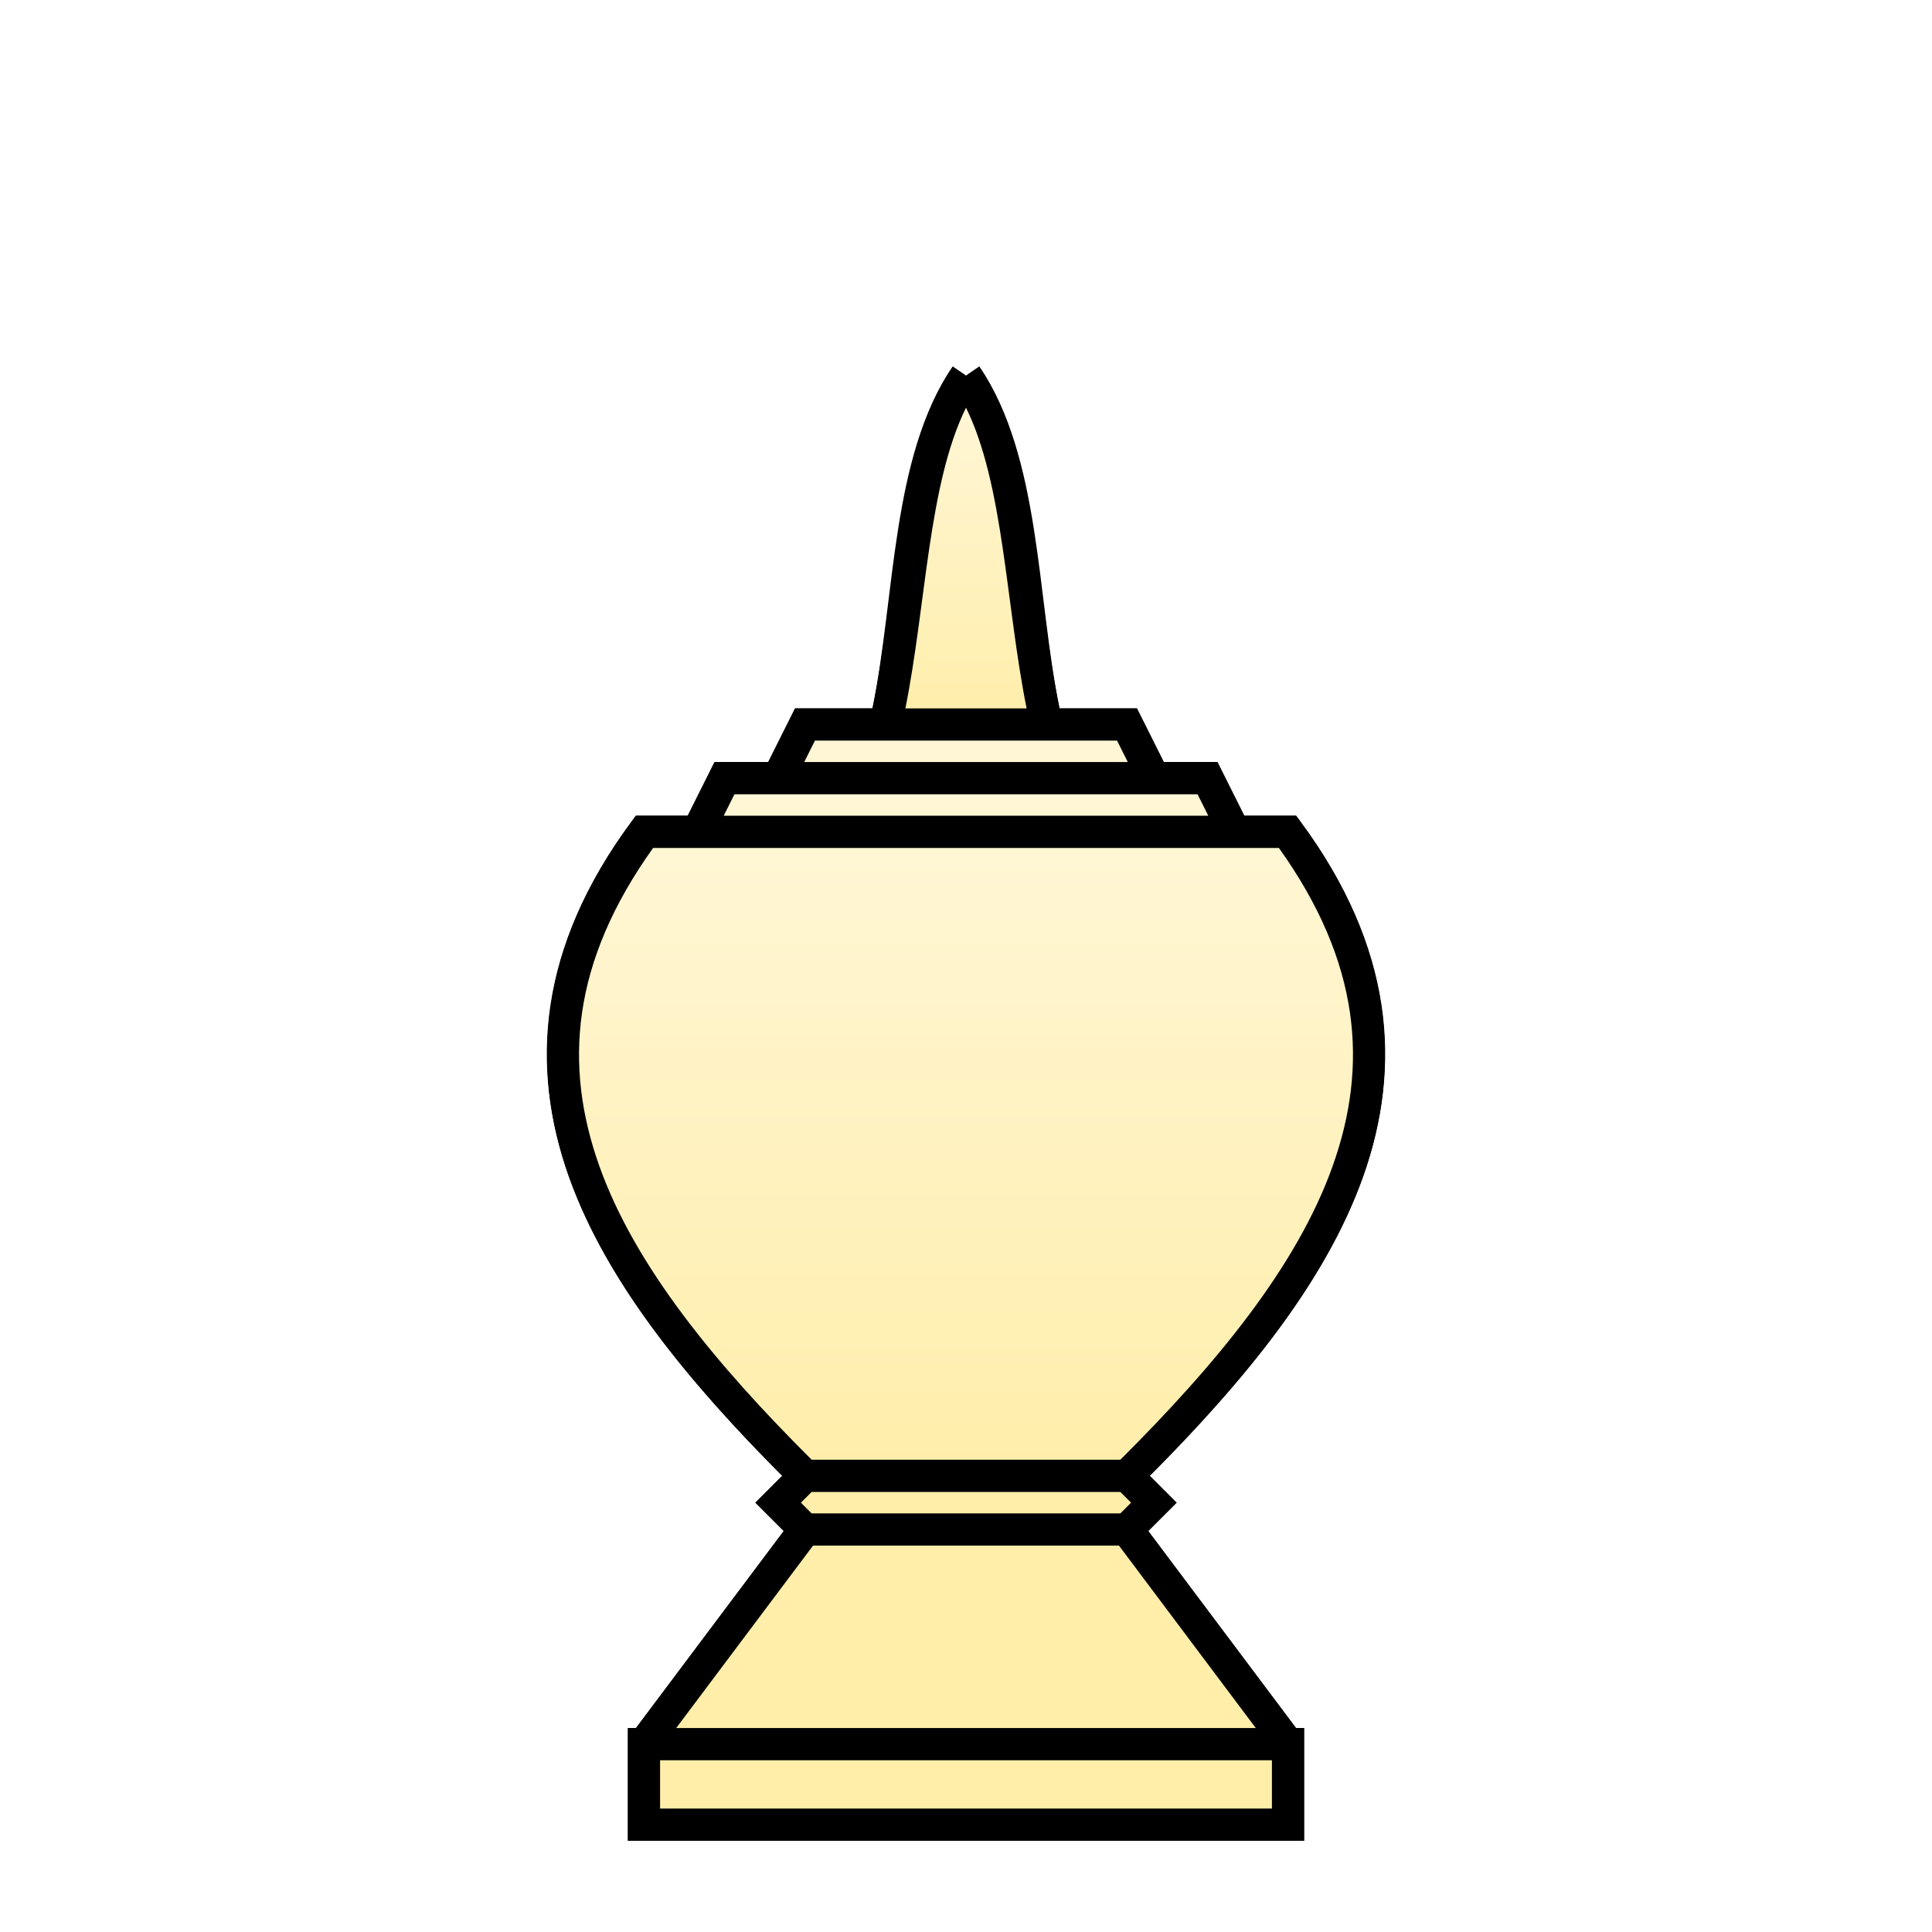
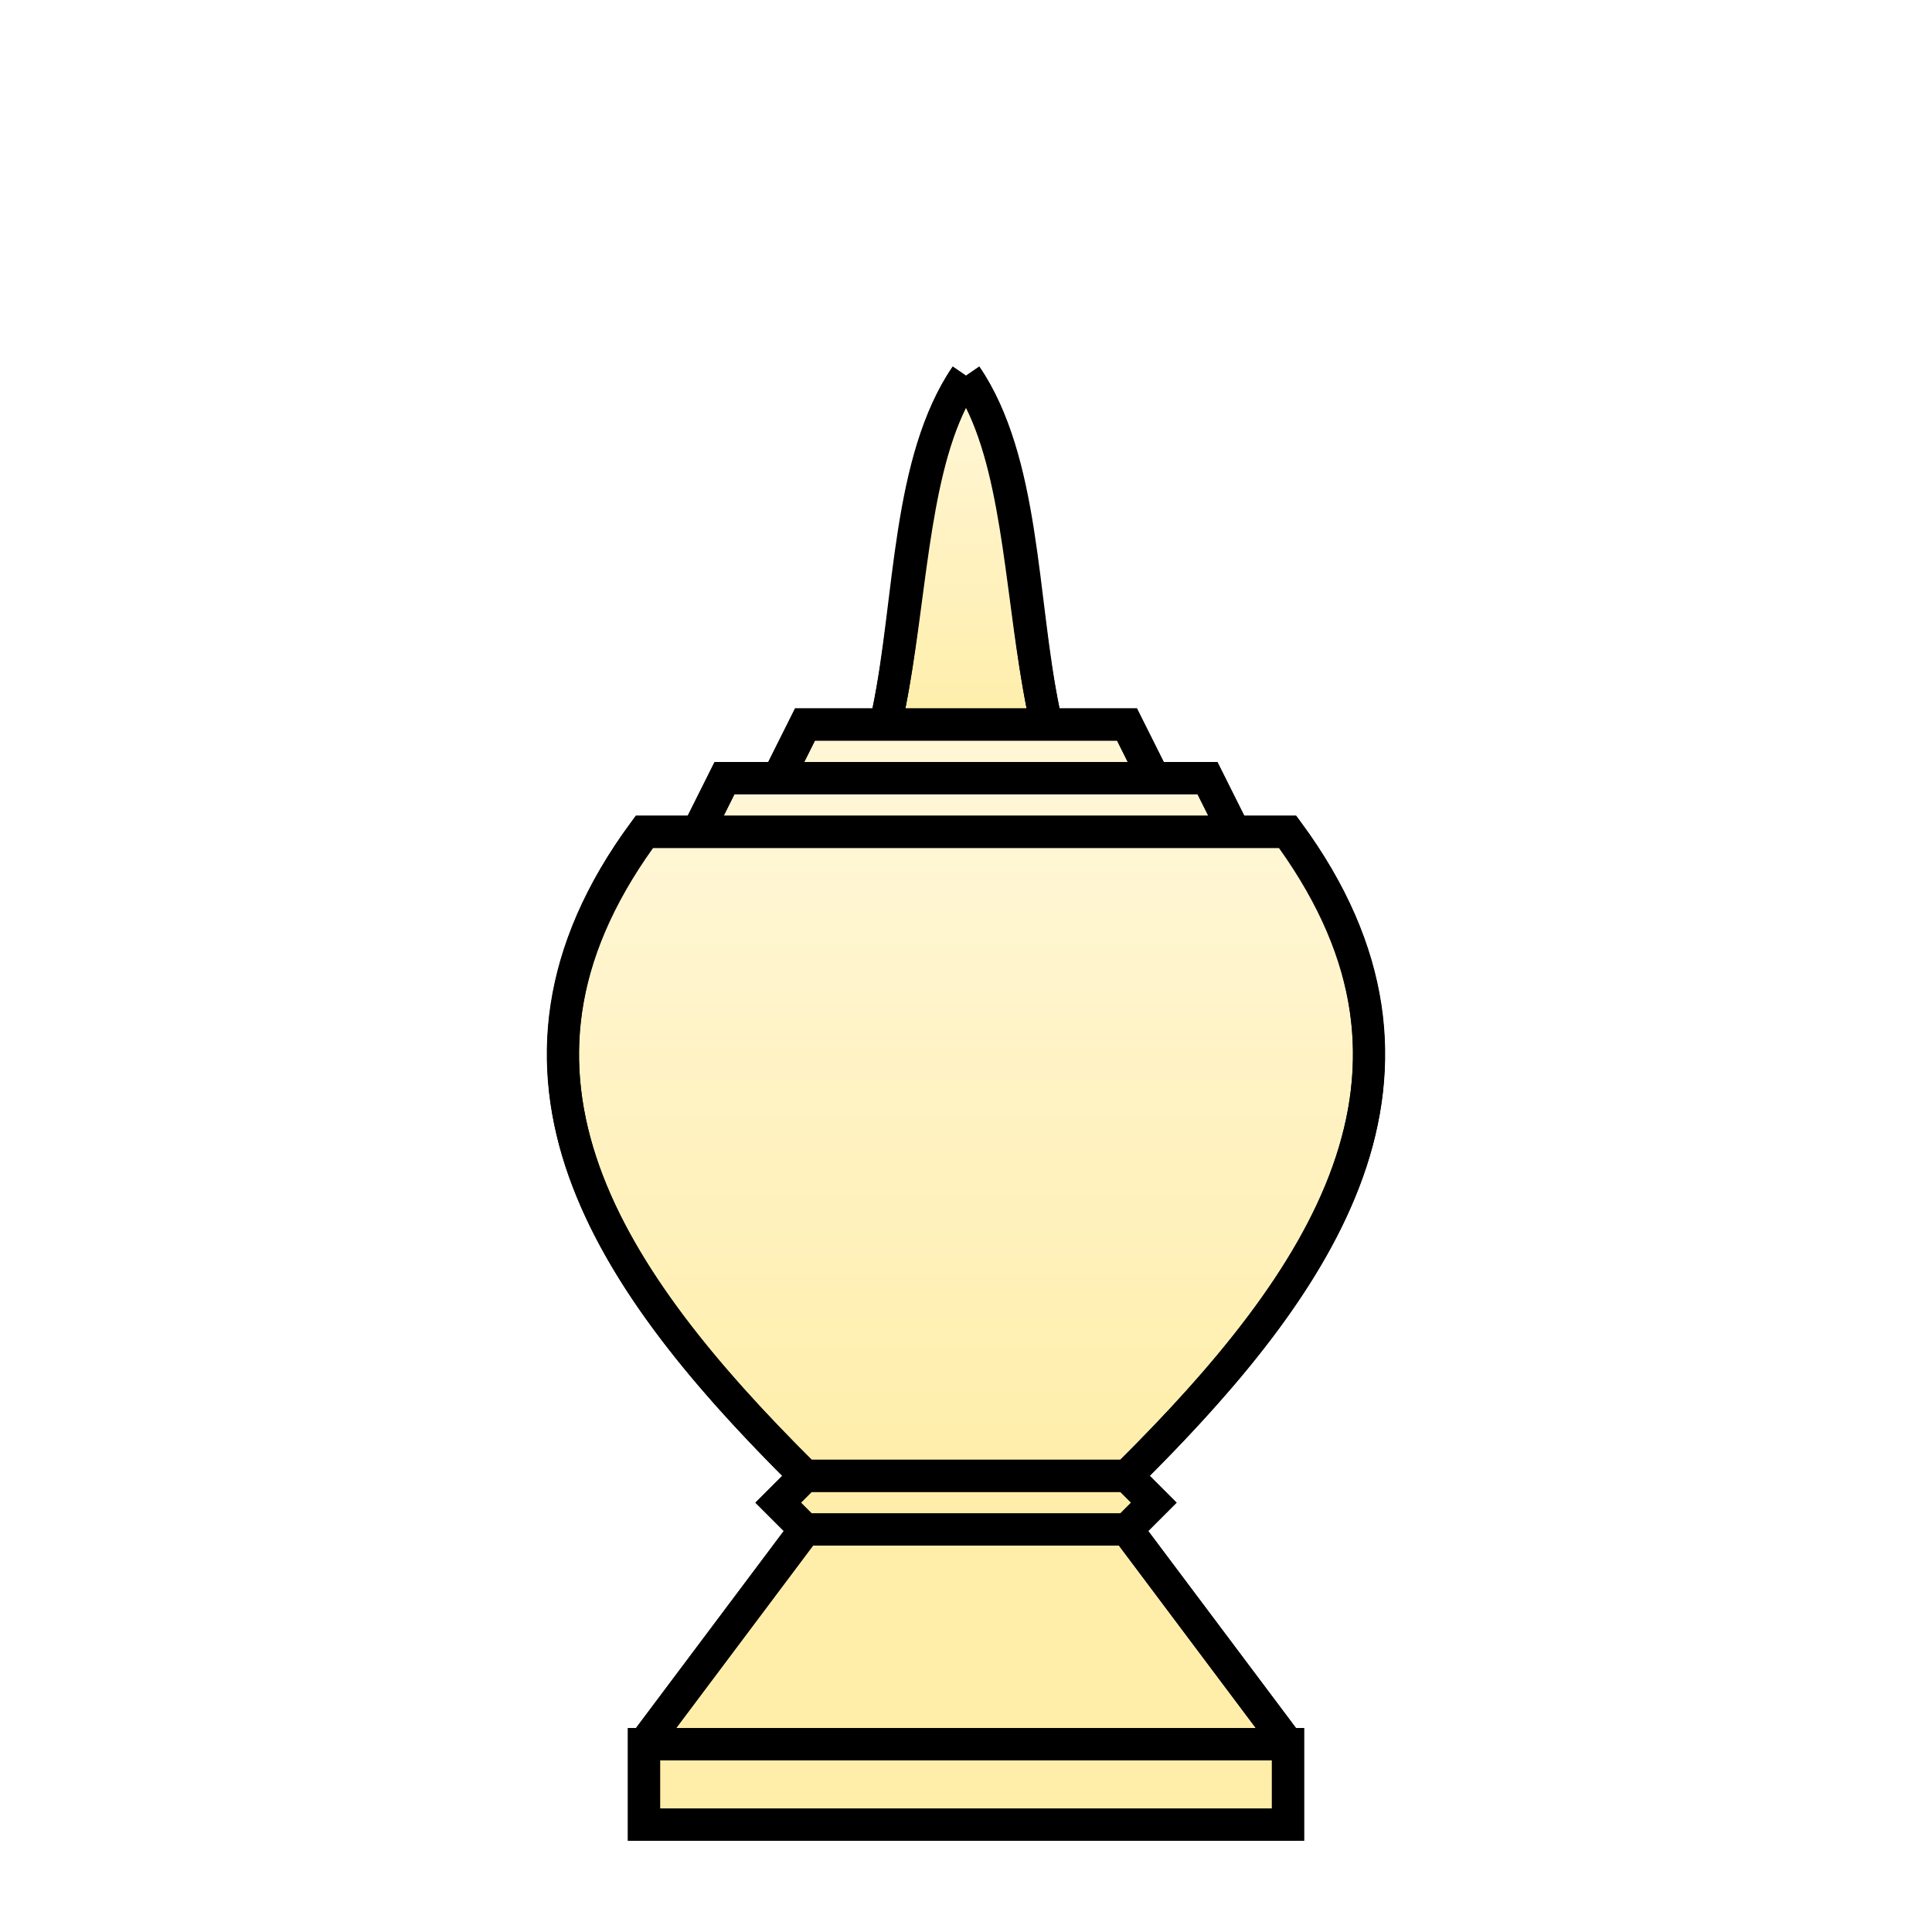
<svg xmlns="http://www.w3.org/2000/svg" xmlns:xlink="http://www.w3.org/1999/xlink" width="360" height="360" viewBox="0 0 95.25 95.25" version="1.1" id="svg8" enable-background="new">
  <defs id="defs2">
    <linearGradient id="linearGradient2528">
      <stop style="stop-color:#fff6d5;stop-opacity:1" offset="0" id="stop2524" />
      <stop style="stop-color:#ffeeaa;stop-opacity:1" offset="1" id="stop2526" />
    </linearGradient>
    <linearGradient id="linearGradient2520">
      <stop style="stop-color:#fff6d5;stop-opacity:1;" offset="0" id="stop2516" />
      <stop style="stop-color:#ffeeaa;stop-opacity:1" offset="1" id="stop2518" />
    </linearGradient>
    <linearGradient xlink:href="#linearGradient2520" id="linearGradient2522" x1="180" y1="155" x2="180" y2="275" gradientUnits="userSpaceOnUse" />
    <linearGradient xlink:href="#linearGradient2528" id="linearGradient2530" x1="180" y1="75" x2="180" y2="135" gradientUnits="userSpaceOnUse" />
  </defs>
  <g id="layer4" style="display:inline">
    <path style="color:#000000;font-style:normal;font-variant:normal;font-weight:normal;font-stretch:normal;font-size:medium;line-height:normal;font-family:sans-serif;font-variant-ligatures:normal;font-variant-position:normal;font-variant-caps:normal;font-variant-numeric:normal;font-variant-alternates:normal;font-feature-settings:normal;text-indent:0;text-align:start;text-decoration:none;text-decoration-line:none;text-decoration-style:solid;text-decoration-color:#000000;letter-spacing:normal;word-spacing:normal;text-transform:none;writing-mode:lr-tb;direction:ltr;text-orientation:mixed;dominant-baseline:auto;baseline-shift:baseline;text-anchor:start;white-space:normal;shape-padding:0;clip-rule:nonzero;display:inline;overflow:visible;visibility:visible;opacity:1;isolation:auto;mix-blend-mode:normal;color-interpolation:sRGB;color-interpolation-filters:linearRGB;solid-color:#000000;solid-opacity:1;vector-effect:none;fill:#000000;fill-opacity:1;fill-rule:nonzero;stroke:none;stroke-width:6;stroke-linecap:butt;stroke-linejoin:miter;stroke-miterlimit:4;stroke-dasharray:none;stroke-dashoffset:0;stroke-opacity:1;color-rendering:auto;image-rendering:auto;shape-rendering:auto;text-rendering:auto;enable-background:accumulate" d="m 177.527,68.305 c -11.501,16.796 -10.691,42.981 -14.963,63.699 h -14.418 l -5,9.994 h -10 l -5,10.002 h -9.66 l -0.9,1.219 c -17.052,23.126 -18.908,45.456 -11.561,66.074 7.062,19.817 22.225,38.13 39.734,55.707 l -5.002,5.002 5.283,5.279 -27.537,36.717 h -1.5 V 343 H 180 242.996 v -21.002 h -1.5 l -27.537,-36.717 5.283,-5.279 L 214.24,275 c 17.509,-17.577 32.673,-35.89 39.734,-55.707 7.347,-20.619 5.492,-42.948 -11.561,-66.074 L 241.514,152 h -9.66 l -5,-10.002 h -10 l -5,-9.994 H 197.436 C 193.164,111.285 193.973,85.101 182.473,68.305 L 180,70 Z" id="path2484" transform="scale(0.2645833)" />
+   </g>
+   <g id="layer5" style="display:inline">
+     <path style="color:#000000;font-style:normal;font-variant:normal;font-weight:normal;font-stretch:normal;font-size:medium;line-height:normal;font-family:sans-serif;font-variant-ligatures:normal;font-variant-position:normal;font-variant-caps:normal;font-variant-numeric:normal;font-variant-alternates:normal;font-feature-settings:normal;text-indent:0;text-align:start;text-decoration:none;text-decoration-line:none;text-decoration-style:solid;text-decoration-color:#000000;letter-spacing:normal;word-spacing:normal;text-transform:none;writing-mode:lr-tb;direction:ltr;text-orientation:mixed;dominant-baseline:auto;baseline-shift:baseline;text-anchor:start;white-space:normal;shape-padding:0;clip-rule:nonzero;display:inline;overflow:visible;visibility:visible;opacity:1;isolation:auto;mix-blend-mode:normal;color-interpolation:sRGB;color-interpolation-filters:linearRGB;solid-color:#000000;solid-opacity:1;vector-effect:none;fill:url(#linearGradient2530);fill-opacity:1;fill-rule:nonzero;stroke:none;stroke-width:6;stroke-linecap:butt;stroke-linejoin:miter;stroke-miterlimit:4;stroke-dasharray:none;stroke-dashoffset:0;stroke-opacity:1;color-rendering:auto;image-rendering:auto;shape-rendering:auto;text-rendering:auto;enable-background:accumulate" d="m 180,75.967 c 7.056,14.341 7.392,36.575 11.295,56.037 H 180 168.705 C 172.608,112.542 172.944,90.308 180,75.967 Z" id="path2482" transform="scale(0.2645833)" />
+     <path style="color:#000000;font-style:normal;font-variant:normal;font-weight:normal;font-stretch:normal;font-size:medium;line-height:normal;font-family:sans-serif;font-variant-ligatures:normal;font-variant-position:normal;font-variant-caps:normal;font-variant-numeric:normal;font-variant-alternates:normal;font-feature-settings:normal;text-indent:0;text-align:start;text-decoration:none;text-decoration-line:none;text-decoration-style:solid;text-decoration-color:#000000;letter-spacing:normal;word-spacing:normal;text-transform:none;writing-mode:lr-tb;direction:ltr;text-orientation:mixed;dominant-baseline:auto;baseline-shift:baseline;text-anchor:start;white-space:normal;shape-padding:0;clip-rule:nonzero;display:inline;overflow:visible;visibility:visible;opacity:1;isolation:auto;mix-blend-mode:normal;color-interpolation:sRGB;color-interpolation-filters:linearRGB;solid-color:#000000;solid-opacity:1;vector-effect:none;fill:#fff6d5;fill-opacity:1;fill-rule:nonzero;stroke:none;stroke-width:6;stroke-linecap:butt;stroke-linejoin:miter;stroke-miterlimit:4;stroke-dasharray:none;stroke-dashoffset:0;stroke-opacity:1;color-rendering:auto;image-rendering:auto;shape-rendering:auto;text-rendering:auto;enable-background:accumulate" d="M 151.854,137.998 H 180 208.146 l 2,4 H 180 149.854 Z" id="path2480" transform="scale(0.2645833)" />
+     <path style="color:#000000;font-style:normal;font-variant:normal;font-weight:normal;font-stretch:normal;font-size:medium;line-height:normal;font-family:sans-serif;font-variant-ligatures:normal;font-variant-position:normal;font-variant-caps:normal;font-variant-numeric:normal;font-variant-alternates:normal;font-feature-settings:normal;text-indent:0;text-align:start;text-decoration:none;text-decoration-line:none;text-decoration-style:solid;text-decoration-color:#000000;letter-spacing:normal;word-spacing:normal;text-transform:none;writing-mode:lr-tb;direction:ltr;text-orientation:mixed;dominant-baseline:auto;baseline-shift:baseline;text-anchor:start;white-space:normal;shape-padding:0;clip-rule:nonzero;display:inline;overflow:visible;visibility:visible;opacity:1;isolation:auto;mix-blend-mode:normal;color-interpolation:sRGB;color-interpolation-filters:linearRGB;solid-color:#000000;solid-opacity:1;vector-effect:none;fill:#fff6d5;fill-opacity:1;fill-rule:nonzero;stroke:none;stroke-width:6;stroke-linecap:butt;stroke-linejoin:miter;stroke-miterlimit:4;stroke-dasharray:none;stroke-dashoffset:0;stroke-opacity:1;color-rendering:auto;image-rendering:auto;shape-rendering:auto;text-rendering:auto;enable-background:accumulate" d="M 136.854,148 H 180 223.146 l 2,4 H 180 134.854 Z" id="path2478" transform="scale(0.2645833)" />
+     <path style="color:#000000;font-style:normal;font-variant:normal;font-weight:normal;font-stretch:normal;font-size:medium;line-height:normal;font-family:sans-serif;font-variant-ligatures:normal;font-variant-position:normal;font-variant-caps:normal;font-variant-numeric:normal;font-variant-alternates:normal;font-feature-settings:normal;text-indent:0;text-align:start;text-decoration:none;text-decoration-line:none;text-decoration-style:solid;text-decoration-color:#000000;letter-spacing:normal;word-spacing:normal;text-transform:none;writing-mode:lr-tb;direction:ltr;text-orientation:mixed;dominant-baseline:auto;baseline-shift:baseline;text-anchor:start;white-space:normal;shape-padding:0;clip-rule:nonzero;display:inline;overflow:visible;visibility:visible;opacity:1;isolation:auto;mix-blend-mode:normal;color-interpolation:sRGB;color-interpolation-filters:linearRGB;solid-color:#000000;solid-opacity:1;vector-effect:none;fill:url(#linearGradient2522);fill-opacity:1;fill-rule:nonzero;stroke:none;stroke-width:6;stroke-linecap:butt;stroke-linejoin:miter;stroke-miterlimit:4;stroke-dasharray:none;stroke-dashoffset:0;stroke-opacity:1;color-rendering:auto;image-rendering:auto;shape-rendering:auto;text-rendering:auto;enable-background:accumulate" d="M 121.697,158.002 H 180 238.303 c 15.256,21.346 16.689,40.556 10.018,59.277 -6.691,18.778 -21.781,37.009 -39.562,54.721 H 180 151.242 c -17.782,-17.712 -32.871,-35.943 -39.562,-54.721 -6.671,-18.722 -5.238,-37.932 10.018,-59.277 z" id="path2476" transform="scale(0.2645833)" />
+     <path style="color:#000000;font-style:normal;font-variant:normal;font-weight:normal;font-stretch:normal;font-size:medium;line-height:normal;font-family:sans-serif;font-variant-ligatures:normal;font-variant-position:normal;font-variant-caps:normal;font-variant-numeric:normal;font-variant-alternates:normal;font-feature-settings:normal;text-indent:0;text-align:start;text-decoration:none;text-decoration-line:none;text-decoration-style:solid;text-decoration-color:#000000;letter-spacing:normal;word-spacing:normal;text-transform:none;writing-mode:lr-tb;direction:ltr;text-orientation:mixed;dominant-baseline:auto;baseline-shift:baseline;text-anchor:start;white-space:normal;shape-padding:0;clip-rule:nonzero;display:inline;overflow:visible;visibility:visible;opacity:1;isolation:auto;mix-blend-mode:normal;color-interpolation:sRGB;color-interpolation-filters:linearRGB;solid-color:#000000;solid-opacity:1;vector-effect:none;fill:#ffeeaa;fill-opacity:1;fill-rule:nonzero;stroke:none;stroke-width:6;stroke-linecap:butt;stroke-linejoin:miter;stroke-miterlimit:4;stroke-dasharray:none;stroke-dashoffset:0;stroke-opacity:1;color-rendering:auto;image-rendering:auto;shape-rendering:auto;text-rendering:auto;enable-background:accumulate" d="M 151.24,278.002 H 180 208.76 l 2,2 -2,2.002 H 180 151.24 l -2,-2.002 z" id="path2474" transform="scale(0.2645833)" />
+     <path style="color:#000000;font-style:normal;font-variant:normal;font-weight:normal;font-stretch:normal;font-size:medium;line-height:normal;font-family:sans-serif;font-variant-ligatures:normal;font-variant-position:normal;font-variant-caps:normal;font-variant-numeric:normal;font-variant-alternates:normal;font-feature-settings:normal;text-indent:0;text-align:start;text-decoration:none;text-decoration-line:none;text-decoration-style:solid;text-decoration-color:#000000;letter-spacing:normal;word-spacing:normal;text-transform:none;writing-mode:lr-tb;direction:ltr;text-orientation:mixed;dominant-baseline:auto;baseline-shift:baseline;text-anchor:start;white-space:normal;shape-padding:0;clip-rule:nonzero;display:inline;overflow:visible;visibility:visible;opacity:1;isolation:auto;mix-blend-mode:normal;color-interpolation:sRGB;color-interpolation-filters:linearRGB;solid-color:#000000;solid-opacity:1;vector-effect:none;fill:#ffeeaa;fill-opacity:1;fill-rule:nonzero;stroke:none;stroke-width:6;stroke-linecap:butt;stroke-linejoin:miter;stroke-miterlimit:4;stroke-dasharray:none;stroke-dashoffset:0;stroke-opacity:1;color-rendering:auto;image-rendering:auto;shape-rendering:auto;text-rendering:auto;enable-background:accumulate" d="m 151.5,287.998 h 28.5 28.5 l 25.502,34 H 180 125.998 Z" id="path2472" transform="scale(0.2645833)" />
+     <path style="color:#000000;font-style:normal;font-variant:normal;font-weight:normal;font-stretch:normal;font-size:medium;line-height:normal;font-family:sans-serif;font-variant-ligatures:normal;font-variant-position:normal;font-variant-caps:normal;font-variant-numeric:normal;font-variant-alternates:normal;font-feature-settings:normal;text-indent:0;text-align:start;text-decoration:none;text-decoration-line:none;text-decoration-style:solid;text-decoration-color:#000000;letter-spacing:normal;word-spacing:normal;text-transform:none;writing-mode:lr-tb;direction:ltr;text-orientation:mixed;dominant-baseline:auto;baseline-shift:baseline;text-anchor:start;white-space:normal;shape-padding:0;clip-rule:nonzero;display:inline;overflow:visible;visibility:visible;opacity:1;isolation:auto;mix-blend-mode:normal;color-interpolation:sRGB;color-interpolation-filters:linearRGB;solid-color:#000000;solid-opacity:1;vector-effect:none;fill:#ffeeaa;fill-opacity:1;fill-rule:nonzero;stroke:none;stroke-width:6;stroke-linecap:butt;stroke-linejoin:miter;stroke-miterlimit:4;stroke-dasharray:none;stroke-dashoffset:0;stroke-opacity:1;color-rendering:auto;image-rendering:auto;shape-rendering:auto;text-rendering:auto;enable-background:accumulate" d="M 122.996,328 H 180 237.004 v 8.998 H 180 122.996 Z" id="path2413" transform="scale(0.2645833)" />
  </g>
  <g id="layer1" transform="translate(0,-201.75)" style="display:inline">
    <path style="fill:none;stroke:#000000;stroke-width:1.587;stroke-miterlimit:4;stroke-dasharray:none" d="M 47.625,291.708 H 31.75 v -3.969 h 15.875" id="path180" />
    <path style="fill:none;stroke:#000000;stroke-width:1.587;stroke-miterlimit:4;stroke-dasharray:none" d="m 31.75,287.74 7.938,-10.583" id="path184" />
    <path style="fill:none;stroke:#000000;stroke-width:1.587;stroke-miterlimit:4;stroke-dasharray:none" d="m 47.625,277.156 h -7.937 l -1.323,-1.323 1.323,-1.323 h 7.937" id="path186" />
    <path style="fill:none;stroke:#000000;stroke-width:1.587;stroke-miterlimit:4;stroke-dasharray:none" d="m 39.687,274.51 c -9.675,-9.581 -16.711,-19.851 -7.938,-31.75 h 15.875" id="path194" />
    <path style="fill:none;stroke:#000000;stroke-width:1.587;stroke-linecap:butt;stroke-linejoin:miter;stroke-miterlimit:4;stroke-dasharray:none;stroke-opacity:1" d="m 34.396,242.76 1.323,-2.646 h 11.906" id="path196" />
    <path style="fill:none;stroke:#000000;stroke-width:1.587;stroke-linecap:butt;stroke-linejoin:miter;stroke-miterlimit:4;stroke-dasharray:none;stroke-opacity:1" d="m 38.365,240.115 1.323,-2.646 h 7.938" id="path198" />
    <path style="fill:none;stroke:#000000;stroke-width:1.587;stroke-linecap:butt;stroke-linejoin:miter;stroke-miterlimit:4;stroke-dasharray:none;stroke-opacity:1" d="m 43.656,237.469 c 1.322,-5.733 1.061,-12.951 3.969,-17.198" id="path200" />
    <path style="fill:none;stroke:#000000;stroke-width:1.587;stroke-miterlimit:4;stroke-dasharray:none" d="m 47.625,291.708 h 15.875 v -3.969 h -15.875" id="path180-3" />
    <path style="fill:none;stroke:#000000;stroke-width:1.587;stroke-miterlimit:4;stroke-dasharray:none" d="m 63.5,287.74 -7.938,-10.583" id="path184-6" />
    <path style="fill:none;stroke:#000000;stroke-width:1.587;stroke-miterlimit:4;stroke-dasharray:none" d="m 47.625,277.156 h 7.937 l 1.323,-1.323 -1.323,-1.323 H 47.625" id="path186-0" />
    <path style="fill:none;stroke:#000000;stroke-width:1.587;stroke-miterlimit:4;stroke-dasharray:none" d="m 55.562,274.51 c 9.675,-9.581 16.711,-19.851 7.938,-31.75 h -15.875" id="path194-6" />
    <path style="fill:none;stroke:#000000;stroke-width:1.587;stroke-linecap:butt;stroke-linejoin:miter;stroke-miterlimit:4;stroke-dasharray:none;stroke-opacity:1" d="m 60.854,242.76 -1.323,-2.646 h -11.906" id="path196-2" />
    <path style="fill:none;stroke:#000000;stroke-width:1.587;stroke-linecap:butt;stroke-linejoin:miter;stroke-miterlimit:4;stroke-dasharray:none;stroke-opacity:1" d="m 56.885,240.115 -1.323,-2.646 h -7.938" id="path198-6" />
    <path style="fill:none;stroke:#000000;stroke-width:1.587;stroke-linecap:butt;stroke-linejoin:miter;stroke-miterlimit:4;stroke-dasharray:none;stroke-opacity:1" d="M 51.594,237.469 C 50.271,231.735 50.533,224.517 47.625,220.271" id="path200-1" />
  </g>
-   <g id="layer5" style="display:inline">
-     <path style="color:#000000;font-style:normal;font-variant:normal;font-weight:normal;font-stretch:normal;font-size:medium;line-height:normal;font-family:sans-serif;font-variant-ligatures:normal;font-variant-position:normal;font-variant-caps:normal;font-variant-numeric:normal;font-variant-alternates:normal;font-feature-settings:normal;text-indent:0;text-align:start;text-decoration:none;text-decoration-line:none;text-decoration-style:solid;text-decoration-color:#000000;letter-spacing:normal;word-spacing:normal;text-transform:none;writing-mode:lr-tb;direction:ltr;text-orientation:mixed;dominant-baseline:auto;baseline-shift:baseline;text-anchor:start;white-space:normal;shape-padding:0;clip-rule:nonzero;display:inline;overflow:visible;visibility:visible;opacity:1;isolation:auto;mix-blend-mode:normal;color-interpolation:sRGB;color-interpolation-filters:linearRGB;solid-color:#000000;solid-opacity:1;vector-effect:none;fill:url(#linearGradient2530);fill-opacity:1;fill-rule:nonzero;stroke:none;stroke-width:6;stroke-linecap:butt;stroke-linejoin:miter;stroke-miterlimit:4;stroke-dasharray:none;stroke-dashoffset:0;stroke-opacity:1;color-rendering:auto;image-rendering:auto;shape-rendering:auto;text-rendering:auto;enable-background:accumulate" d="m 180,75.967 c 7.056,14.341 7.392,36.575 11.295,56.037 H 180 168.705 C 172.608,112.542 172.944,90.308 180,75.967 Z" id="path2482" transform="scale(0.2645833)" />
-     <path style="color:#000000;font-style:normal;font-variant:normal;font-weight:normal;font-stretch:normal;font-size:medium;line-height:normal;font-family:sans-serif;font-variant-ligatures:normal;font-variant-position:normal;font-variant-caps:normal;font-variant-numeric:normal;font-variant-alternates:normal;font-feature-settings:normal;text-indent:0;text-align:start;text-decoration:none;text-decoration-line:none;text-decoration-style:solid;text-decoration-color:#000000;letter-spacing:normal;word-spacing:normal;text-transform:none;writing-mode:lr-tb;direction:ltr;text-orientation:mixed;dominant-baseline:auto;baseline-shift:baseline;text-anchor:start;white-space:normal;shape-padding:0;clip-rule:nonzero;display:inline;overflow:visible;visibility:visible;opacity:1;isolation:auto;mix-blend-mode:normal;color-interpolation:sRGB;color-interpolation-filters:linearRGB;solid-color:#000000;solid-opacity:1;vector-effect:none;fill:#fff6d5;fill-opacity:1;fill-rule:nonzero;stroke:none;stroke-width:6;stroke-linecap:butt;stroke-linejoin:miter;stroke-miterlimit:4;stroke-dasharray:none;stroke-dashoffset:0;stroke-opacity:1;color-rendering:auto;image-rendering:auto;shape-rendering:auto;text-rendering:auto;enable-background:accumulate" d="M 151.854,137.998 H 180 208.146 l 2,4 H 180 149.854 Z" id="path2480" transform="scale(0.2645833)" />
-     <path style="color:#000000;font-style:normal;font-variant:normal;font-weight:normal;font-stretch:normal;font-size:medium;line-height:normal;font-family:sans-serif;font-variant-ligatures:normal;font-variant-position:normal;font-variant-caps:normal;font-variant-numeric:normal;font-variant-alternates:normal;font-feature-settings:normal;text-indent:0;text-align:start;text-decoration:none;text-decoration-line:none;text-decoration-style:solid;text-decoration-color:#000000;letter-spacing:normal;word-spacing:normal;text-transform:none;writing-mode:lr-tb;direction:ltr;text-orientation:mixed;dominant-baseline:auto;baseline-shift:baseline;text-anchor:start;white-space:normal;shape-padding:0;clip-rule:nonzero;display:inline;overflow:visible;visibility:visible;opacity:1;isolation:auto;mix-blend-mode:normal;color-interpolation:sRGB;color-interpolation-filters:linearRGB;solid-color:#000000;solid-opacity:1;vector-effect:none;fill:#fff6d5;fill-opacity:1;fill-rule:nonzero;stroke:none;stroke-width:6;stroke-linecap:butt;stroke-linejoin:miter;stroke-miterlimit:4;stroke-dasharray:none;stroke-dashoffset:0;stroke-opacity:1;color-rendering:auto;image-rendering:auto;shape-rendering:auto;text-rendering:auto;enable-background:accumulate" d="M 136.854,148 H 180 223.146 l 2,4 H 180 134.854 Z" id="path2478" transform="scale(0.2645833)" />
-     <path style="color:#000000;font-style:normal;font-variant:normal;font-weight:normal;font-stretch:normal;font-size:medium;line-height:normal;font-family:sans-serif;font-variant-ligatures:normal;font-variant-position:normal;font-variant-caps:normal;font-variant-numeric:normal;font-variant-alternates:normal;font-feature-settings:normal;text-indent:0;text-align:start;text-decoration:none;text-decoration-line:none;text-decoration-style:solid;text-decoration-color:#000000;letter-spacing:normal;word-spacing:normal;text-transform:none;writing-mode:lr-tb;direction:ltr;text-orientation:mixed;dominant-baseline:auto;baseline-shift:baseline;text-anchor:start;white-space:normal;shape-padding:0;clip-rule:nonzero;display:inline;overflow:visible;visibility:visible;opacity:1;isolation:auto;mix-blend-mode:normal;color-interpolation:sRGB;color-interpolation-filters:linearRGB;solid-color:#000000;solid-opacity:1;vector-effect:none;fill:url(#linearGradient2522);fill-opacity:1;fill-rule:nonzero;stroke:none;stroke-width:6;stroke-linecap:butt;stroke-linejoin:miter;stroke-miterlimit:4;stroke-dasharray:none;stroke-dashoffset:0;stroke-opacity:1;color-rendering:auto;image-rendering:auto;shape-rendering:auto;text-rendering:auto;enable-background:accumulate" d="M 121.697,158.002 H 180 238.303 c 15.256,21.346 16.689,40.556 10.018,59.277 -6.691,18.778 -21.781,37.009 -39.562,54.721 H 180 151.242 c -17.782,-17.712 -32.871,-35.943 -39.562,-54.721 -6.671,-18.722 -5.238,-37.932 10.018,-59.277 z" id="path2476" transform="scale(0.2645833)" />
-     <path style="color:#000000;font-style:normal;font-variant:normal;font-weight:normal;font-stretch:normal;font-size:medium;line-height:normal;font-family:sans-serif;font-variant-ligatures:normal;font-variant-position:normal;font-variant-caps:normal;font-variant-numeric:normal;font-variant-alternates:normal;font-feature-settings:normal;text-indent:0;text-align:start;text-decoration:none;text-decoration-line:none;text-decoration-style:solid;text-decoration-color:#000000;letter-spacing:normal;word-spacing:normal;text-transform:none;writing-mode:lr-tb;direction:ltr;text-orientation:mixed;dominant-baseline:auto;baseline-shift:baseline;text-anchor:start;white-space:normal;shape-padding:0;clip-rule:nonzero;display:inline;overflow:visible;visibility:visible;opacity:1;isolation:auto;mix-blend-mode:normal;color-interpolation:sRGB;color-interpolation-filters:linearRGB;solid-color:#000000;solid-opacity:1;vector-effect:none;fill:#ffeeaa;fill-opacity:1;fill-rule:nonzero;stroke:none;stroke-width:6;stroke-linecap:butt;stroke-linejoin:miter;stroke-miterlimit:4;stroke-dasharray:none;stroke-dashoffset:0;stroke-opacity:1;color-rendering:auto;image-rendering:auto;shape-rendering:auto;text-rendering:auto;enable-background:accumulate" d="M 151.24,278.002 H 180 208.76 l 2,2 -2,2.002 H 180 151.24 l -2,-2.002 z" id="path2474" transform="scale(0.2645833)" />
-     <path style="color:#000000;font-style:normal;font-variant:normal;font-weight:normal;font-stretch:normal;font-size:medium;line-height:normal;font-family:sans-serif;font-variant-ligatures:normal;font-variant-position:normal;font-variant-caps:normal;font-variant-numeric:normal;font-variant-alternates:normal;font-feature-settings:normal;text-indent:0;text-align:start;text-decoration:none;text-decoration-line:none;text-decoration-style:solid;text-decoration-color:#000000;letter-spacing:normal;word-spacing:normal;text-transform:none;writing-mode:lr-tb;direction:ltr;text-orientation:mixed;dominant-baseline:auto;baseline-shift:baseline;text-anchor:start;white-space:normal;shape-padding:0;clip-rule:nonzero;display:inline;overflow:visible;visibility:visible;opacity:1;isolation:auto;mix-blend-mode:normal;color-interpolation:sRGB;color-interpolation-filters:linearRGB;solid-color:#000000;solid-opacity:1;vector-effect:none;fill:#ffeeaa;fill-opacity:1;fill-rule:nonzero;stroke:none;stroke-width:6;stroke-linecap:butt;stroke-linejoin:miter;stroke-miterlimit:4;stroke-dasharray:none;stroke-dashoffset:0;stroke-opacity:1;color-rendering:auto;image-rendering:auto;shape-rendering:auto;text-rendering:auto;enable-background:accumulate" d="m 151.5,287.998 h 28.5 28.5 l 25.502,34 H 180 125.998 Z" id="path2472" transform="scale(0.2645833)" />
-     <path style="color:#000000;font-style:normal;font-variant:normal;font-weight:normal;font-stretch:normal;font-size:medium;line-height:normal;font-family:sans-serif;font-variant-ligatures:normal;font-variant-position:normal;font-variant-caps:normal;font-variant-numeric:normal;font-variant-alternates:normal;font-feature-settings:normal;text-indent:0;text-align:start;text-decoration:none;text-decoration-line:none;text-decoration-style:solid;text-decoration-color:#000000;letter-spacing:normal;word-spacing:normal;text-transform:none;writing-mode:lr-tb;direction:ltr;text-orientation:mixed;dominant-baseline:auto;baseline-shift:baseline;text-anchor:start;white-space:normal;shape-padding:0;clip-rule:nonzero;display:inline;overflow:visible;visibility:visible;opacity:1;isolation:auto;mix-blend-mode:normal;color-interpolation:sRGB;color-interpolation-filters:linearRGB;solid-color:#000000;solid-opacity:1;vector-effect:none;fill:#ffeeaa;fill-opacity:1;fill-rule:nonzero;stroke:none;stroke-width:6;stroke-linecap:butt;stroke-linejoin:miter;stroke-miterlimit:4;stroke-dasharray:none;stroke-dashoffset:0;stroke-opacity:1;color-rendering:auto;image-rendering:auto;shape-rendering:auto;text-rendering:auto;enable-background:accumulate" d="M 122.996,328 H 180 237.004 v 8.998 H 180 122.996 Z" id="path2413" transform="scale(0.2645833)" />
-   </g>
</svg>
